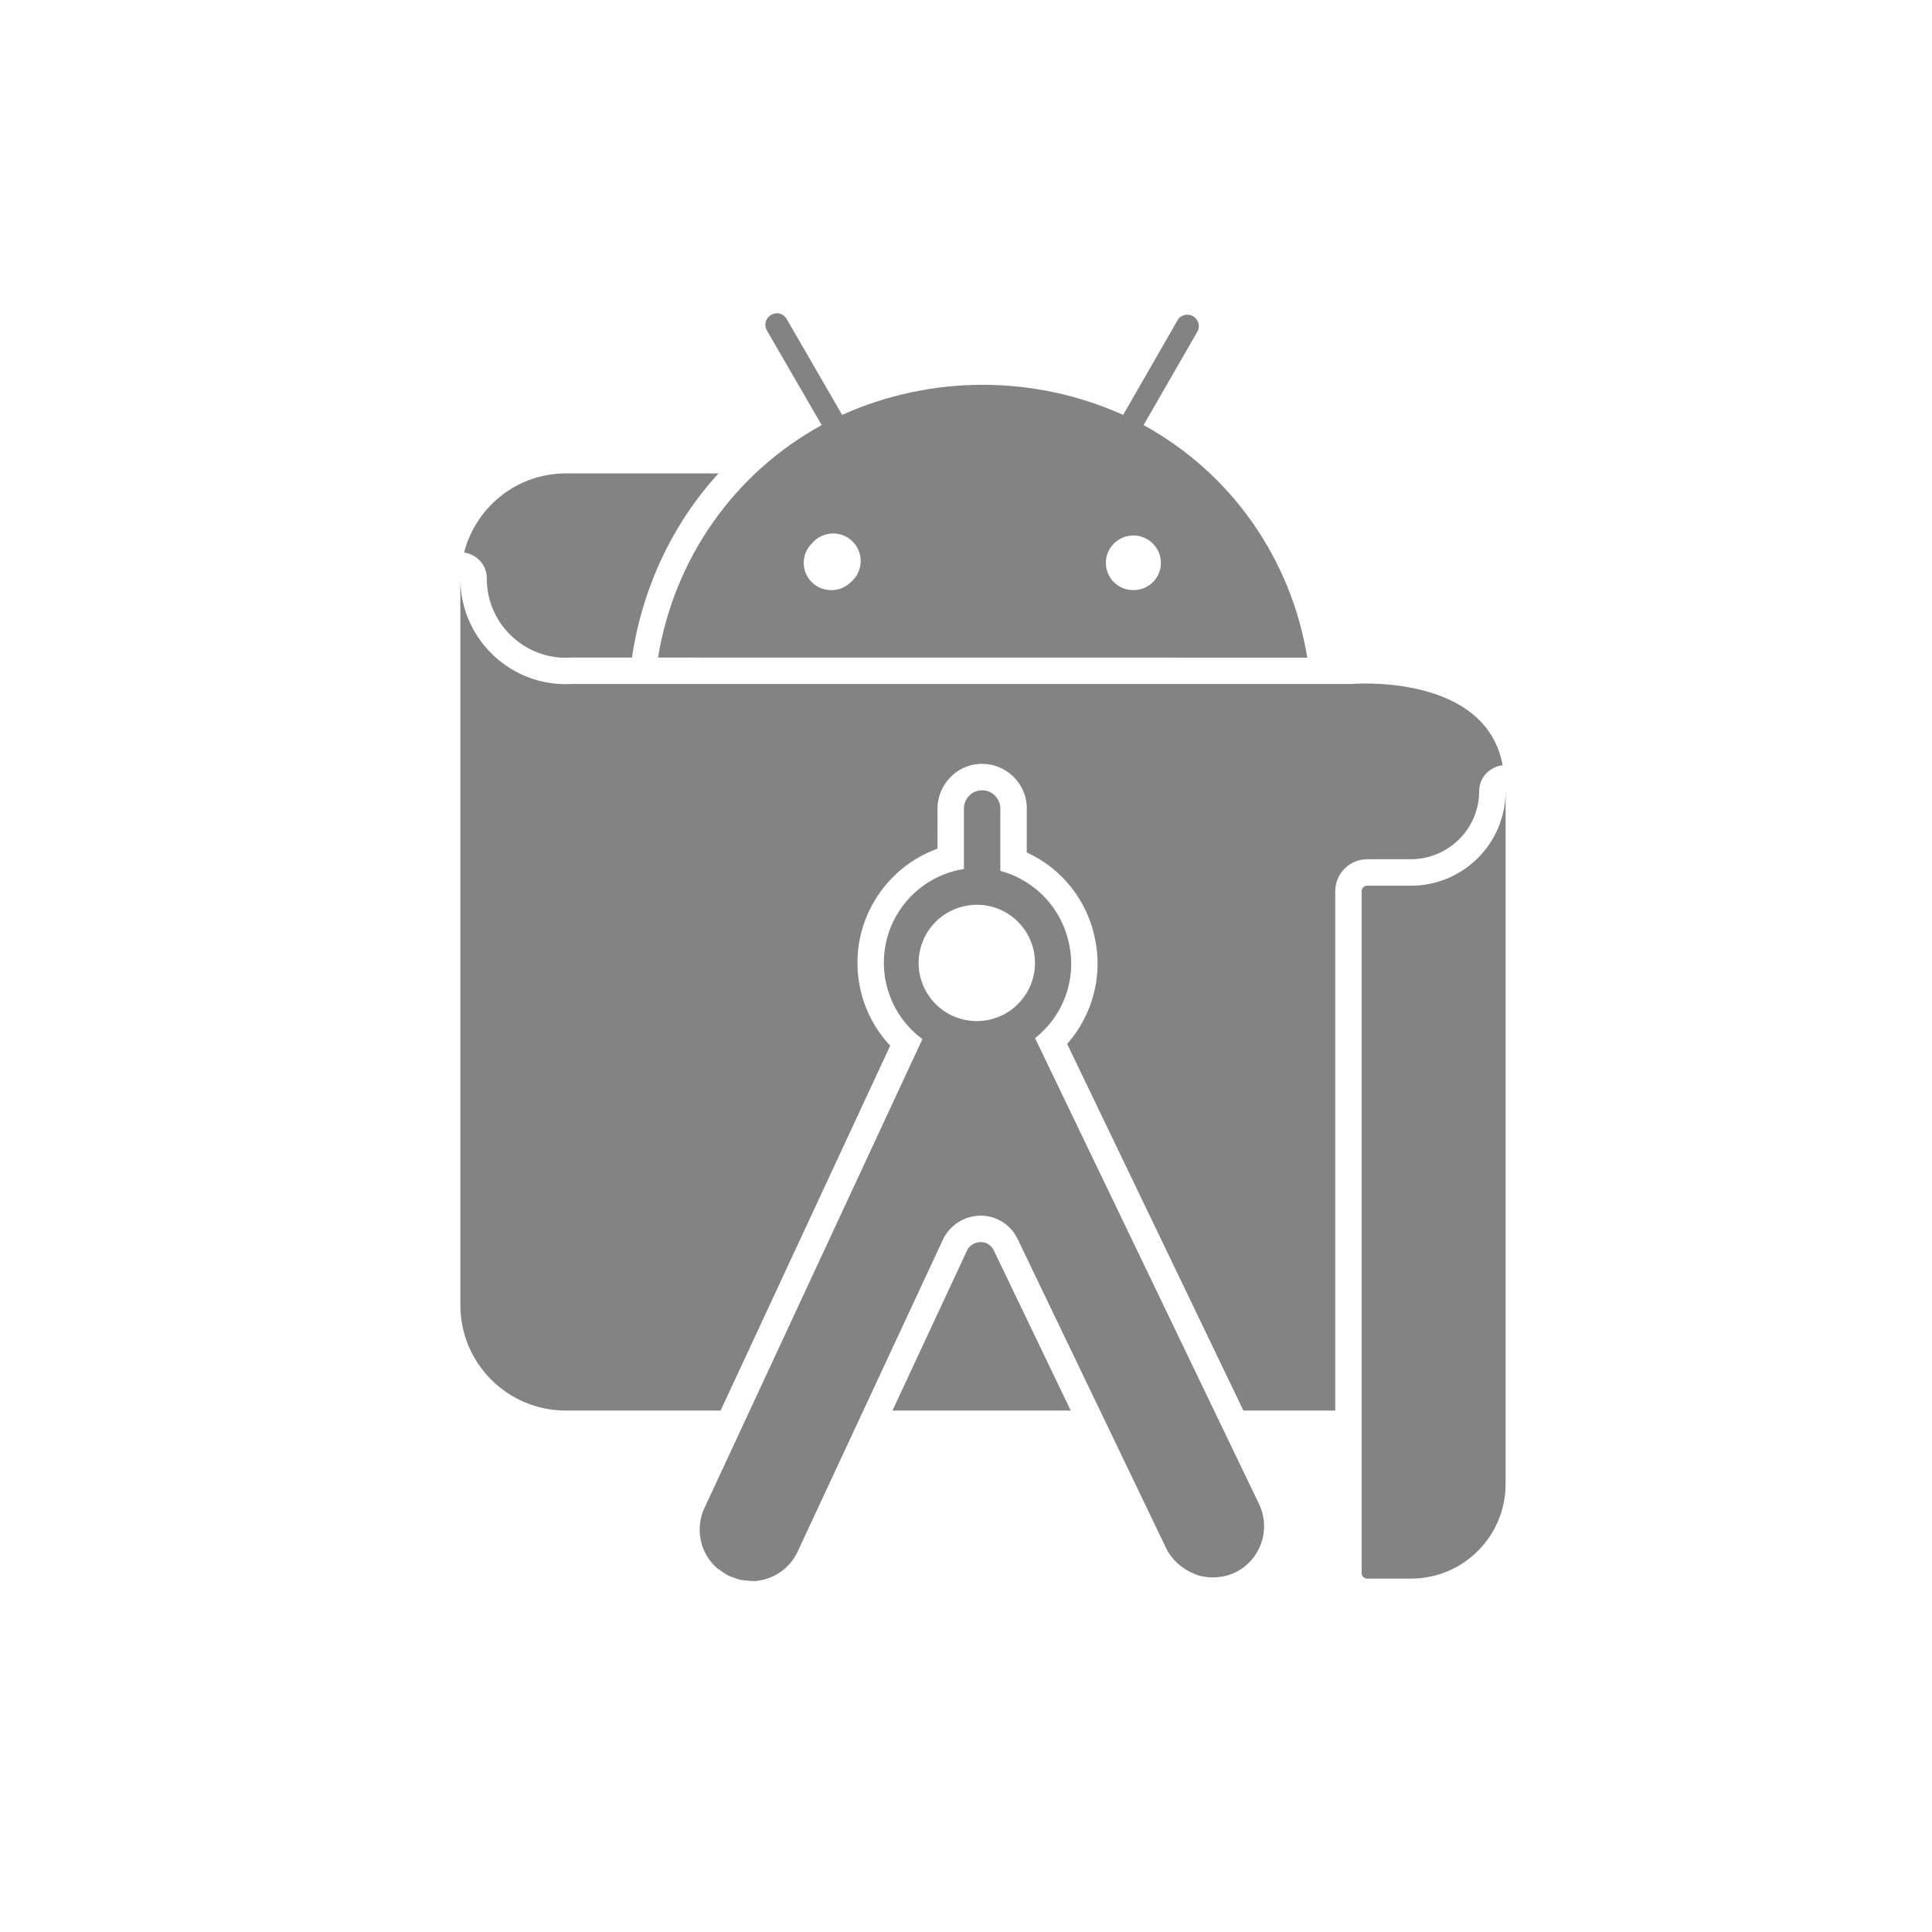
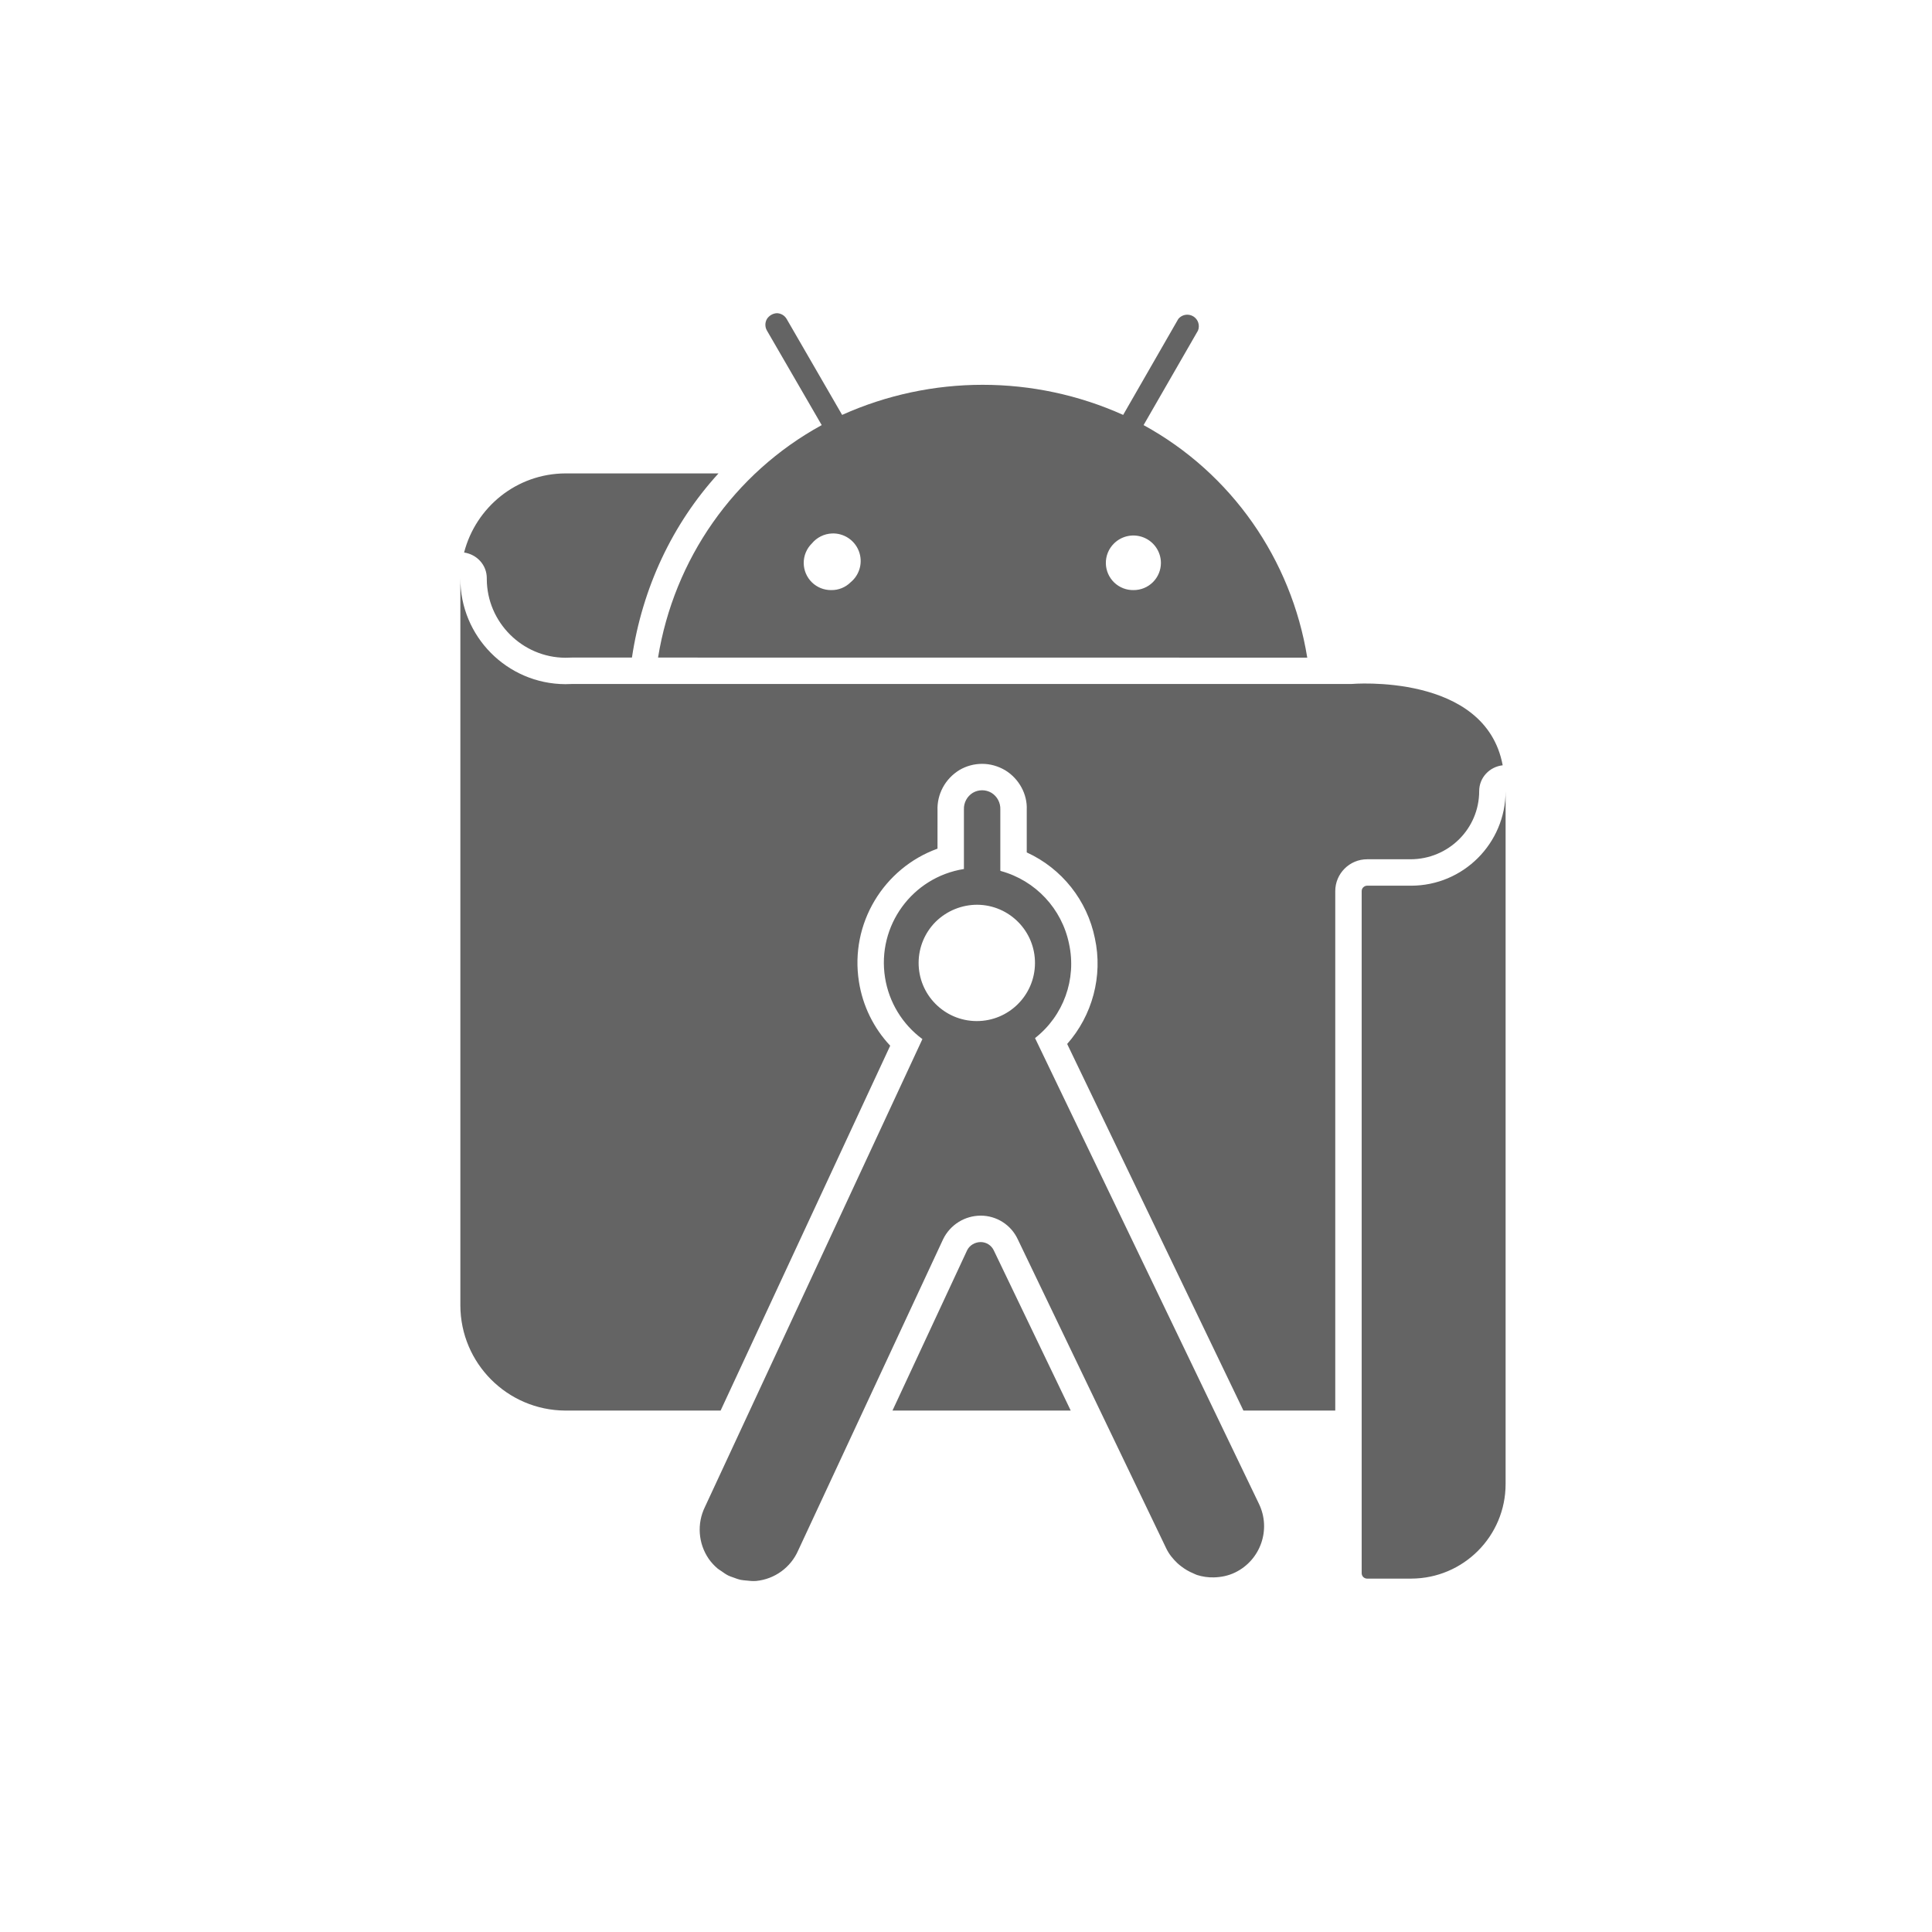
<svg xmlns="http://www.w3.org/2000/svg" width="512" height="512" fill="none" viewBox="0 0 512 512">
-   <path fill="#838383" d="M362.296 227.717c-4.651 0-8.439 3.787-8.439 8.443v137.655H329.52l-46.708-97.155c6.666-7.542 9.518-18.005 7.342-28.013a32.01 32.01 0 0 0-18.055-22.748v-11.373c.17-4.02-1.997-8.102-5.661-10.37-1.948-1.155-4.039-1.728-6.165-1.728s-4.216.572-6.046 1.655c-3.783 2.339-5.949 6.422-5.774 10.727l-.004 10.094c-14.212 5.135-23.273 19.814-20.819 35.276a31.94 31.94 0 0 0 8.284 16.944l-44.945 96.691h-41.197c-15.332-.098-27.723-12.527-27.772-27.855V153.225c-.077 15.433 12.374 28.008 27.81 28.087q.928.004 1.857-.052h206.485s35.489-3.065 40.076 21.549c-3.488.402-6.23 3.249-6.23 6.845 0 9.961-8.109 18.061-18.243 18.061zm-28.67 170.798c3.287 6.772.461 14.925-6.311 18.21-1.815.881-3.733 1.253-5.627 1.298a13.6 13.6 0 0 1-4.472-.637c-.336-.109-.645-.292-.972-.427a13.6 13.6 0 0 1-3.189-1.849c-.346-.269-.693-.532-1.014-.837-1.155-1.097-2.204-2.341-2.94-3.86l-17.58-36.601-21.825-45.433a10.8 10.8 0 0 0-3.993-4.534 10.8 10.8 0 0 0-5.802-1.686h-.034a11.1 11.1 0 0 0-5.847 1.695 11.1 11.1 0 0 0-4.071 4.525l-21.158 45.433-17.254 37.05a13.6 13.6 0 0 1-11.182 8.113c-.876.074-1.733-.033-2.59-.122-.482-.05-.967-.074-1.436-.173-.684-.144-1.336-.389-1.988-.633-.422-.158-.859-.276-1.262-.475-.694-.341-1.327-.791-1.956-1.244-.304-.219-.64-.385-.927-.63a13.8 13.8 0 0 1-2.374-2.582 13.7 13.7 0 0 1-.991-13.793l11.859-25.512 45.758-98.441a25.15 25.15 0 0 1-9.903-16.292c-2.178-13.718 7.182-26.604 20.904-28.783v-15.769a4.96 4.96 0 0 1 2.344-4.417 4.86 4.86 0 0 1 4.959 0 4.96 4.96 0 0 1 2.344 4.417v16.226l.181.089a25.25 25.25 0 0 1 18.033 19.293 24.962 24.962 0 0 1-9.016 24.97l47.456 98.711zm-59.345-143.229c.059-8.514-6.797-15.462-15.313-15.519a15.7 15.7 0 0 0-11.001 4.506 15.42 15.42 0 0 0-4.523 10.803c-.059 8.513 6.797 15.461 15.313 15.519h.108c8.466 0 15.357-6.832 15.416-15.309m-14.382 73.876c-1.567.007-2.97.884-3.6 2.174l-19.783 42.479h47.238l-20.394-42.46a3.84 3.84 0 0 0-3.461-2.193m114.033-94.444-.18-.001h-11.451a1.451 1.451 0 0 0-1.332.89c-.073.175-.11.362-.11.552v180.746a1.44 1.44 0 0 0 1.353 1.442h11.811c13.809-.049 24.977-11.256 24.977-25.061v-183.63c0 13.842-11.222 25.062-25.068 25.062m-244.927-81.492v.266c.055 11.424 9.409 20.762 20.829 20.817q.916-.028 1.833-.048h15.804c2.761-18.41 10.652-35.35 22.938-48.803h-40.546c-12.976.044-23.765 8.962-26.874 20.965 3.385.497 6.016 3.29 6.016 6.803m88.755-40.568-14.517-25.06a3.07 3.07 0 0 1 0-3.065A3.34 3.34 0 0 1 205.859 83a3.07 3.07 0 0 1 2.614 1.532l14.698 25.421a90.92 90.92 0 0 1 74.479 0l14.607-25.421a3.067 3.067 0 0 1 5.281.934 3.07 3.07 0 0 1-.052 2.13l-14.426 25.06c23.345 12.776 39.173 35.615 43.375 61.626l-172.046-.019c4.206-26.001 20.032-48.833 43.371-61.605m75.302 36.683a7.22 7.22 0 0 0 2.232 5.048 7.22 7.22 0 0 0 5.15 1.991 7.22 7.22 0 0 0 5.101-2.111 7.22 7.22 0 0 0 2.112-5.1 7.29 7.29 0 0 0-4.513-6.703 7.3 7.3 0 0 0-7.929 1.565 7.22 7.22 0 0 0-2.153 5.31m-80.069-.094a7.23 7.23 0 0 0 2.168 5.077 7.22 7.22 0 0 0 5.124 2.056 7.11 7.11 0 0 0 5.139-2.073 7.295 7.295 0 0 0 2.174-8.268 7.31 7.31 0 0 0-7.166-4.663 7.3 7.3 0 0 0-5.286 2.653 7.2 7.2 0 0 0-2.153 5.218" />
+   <path fill="#646464" d="M362.296 227.717c-4.651 0-8.439 3.787-8.439 8.443v137.655H329.52l-46.708-97.155c6.666-7.542 9.518-18.005 7.342-28.013a32.01 32.01 0 0 0-18.055-22.748v-11.373c.17-4.02-1.997-8.102-5.661-10.37-1.948-1.155-4.039-1.728-6.165-1.728s-4.216.572-6.046 1.655c-3.783 2.339-5.949 6.422-5.774 10.727l-.004 10.094c-14.212 5.135-23.273 19.814-20.819 35.276a31.94 31.94 0 0 0 8.284 16.944l-44.945 96.691h-41.197c-15.332-.098-27.723-12.527-27.772-27.855V153.225c-.077 15.433 12.374 28.008 27.81 28.087q.928.004 1.857-.052h206.485s35.489-3.065 40.076 21.549c-3.488.402-6.23 3.249-6.23 6.845 0 9.961-8.109 18.061-18.243 18.061zm-28.67 170.798c3.287 6.772.461 14.925-6.311 18.21-1.815.881-3.733 1.253-5.627 1.298a13.6 13.6 0 0 1-4.472-.637c-.336-.109-.645-.292-.972-.427a13.6 13.6 0 0 1-3.189-1.849c-.346-.269-.693-.532-1.014-.837-1.155-1.097-2.204-2.341-2.94-3.86l-17.58-36.601-21.825-45.433a10.8 10.8 0 0 0-3.993-4.534 10.8 10.8 0 0 0-5.802-1.686h-.034a11.1 11.1 0 0 0-5.847 1.695 11.1 11.1 0 0 0-4.071 4.525l-21.158 45.433-17.254 37.05a13.6 13.6 0 0 1-11.182 8.113c-.876.074-1.733-.033-2.59-.122-.482-.05-.967-.074-1.436-.173-.684-.144-1.336-.389-1.988-.633-.422-.158-.859-.276-1.262-.475-.694-.341-1.327-.791-1.956-1.244-.304-.219-.64-.385-.927-.63a13.8 13.8 0 0 1-2.374-2.582 13.7 13.7 0 0 1-.991-13.793l11.859-25.512 45.758-98.441a25.15 25.15 0 0 1-9.903-16.292c-2.178-13.718 7.182-26.604 20.904-28.783v-15.769a4.96 4.96 0 0 1 2.344-4.417 4.86 4.86 0 0 1 4.959 0 4.96 4.96 0 0 1 2.344 4.417v16.226l.181.089a25.25 25.25 0 0 1 18.033 19.293 24.962 24.962 0 0 1-9.016 24.97l47.456 98.711zm-59.345-143.229c.059-8.514-6.797-15.462-15.313-15.519a15.7 15.7 0 0 0-11.001 4.506 15.42 15.42 0 0 0-4.523 10.803c-.059 8.513 6.797 15.461 15.313 15.519h.108c8.466 0 15.357-6.832 15.416-15.309m-14.382 73.876c-1.567.007-2.97.884-3.6 2.174l-19.783 42.479h47.238l-20.394-42.46a3.84 3.84 0 0 0-3.461-2.193m114.033-94.444-.18-.001h-11.451a1.451 1.451 0 0 0-1.332.89c-.073.175-.11.362-.11.552v180.746a1.44 1.44 0 0 0 1.353 1.442h11.811c13.809-.049 24.977-11.256 24.977-25.061v-183.63c0 13.842-11.222 25.062-25.068 25.062m-244.927-81.492v.266c.055 11.424 9.409 20.762 20.829 20.817q.916-.028 1.833-.048h15.804c2.761-18.41 10.652-35.35 22.938-48.803h-40.546c-12.976.044-23.765 8.962-26.874 20.965 3.385.497 6.016 3.29 6.016 6.803m88.755-40.568-14.517-25.06a3.07 3.07 0 0 1 0-3.065A3.34 3.34 0 0 1 205.859 83a3.07 3.07 0 0 1 2.614 1.532l14.698 25.421a90.92 90.92 0 0 1 74.479 0l14.607-25.421a3.067 3.067 0 0 1 5.281.934 3.07 3.07 0 0 1-.052 2.13l-14.426 25.06c23.345 12.776 39.173 35.615 43.375 61.626l-172.046-.019c4.206-26.001 20.032-48.833 43.371-61.605m75.302 36.683a7.22 7.22 0 0 0 2.232 5.048 7.22 7.22 0 0 0 5.15 1.991 7.22 7.22 0 0 0 5.101-2.111 7.22 7.22 0 0 0 2.112-5.1 7.29 7.29 0 0 0-4.513-6.703 7.3 7.3 0 0 0-7.929 1.565 7.22 7.22 0 0 0-2.153 5.31m-80.069-.094a7.23 7.23 0 0 0 2.168 5.077 7.22 7.22 0 0 0 5.124 2.056 7.11 7.11 0 0 0 5.139-2.073 7.295 7.295 0 0 0 2.174-8.268 7.31 7.31 0 0 0-7.166-4.663 7.3 7.3 0 0 0-5.286 2.653 7.2 7.2 0 0 0-2.153 5.218" />
</svg>
